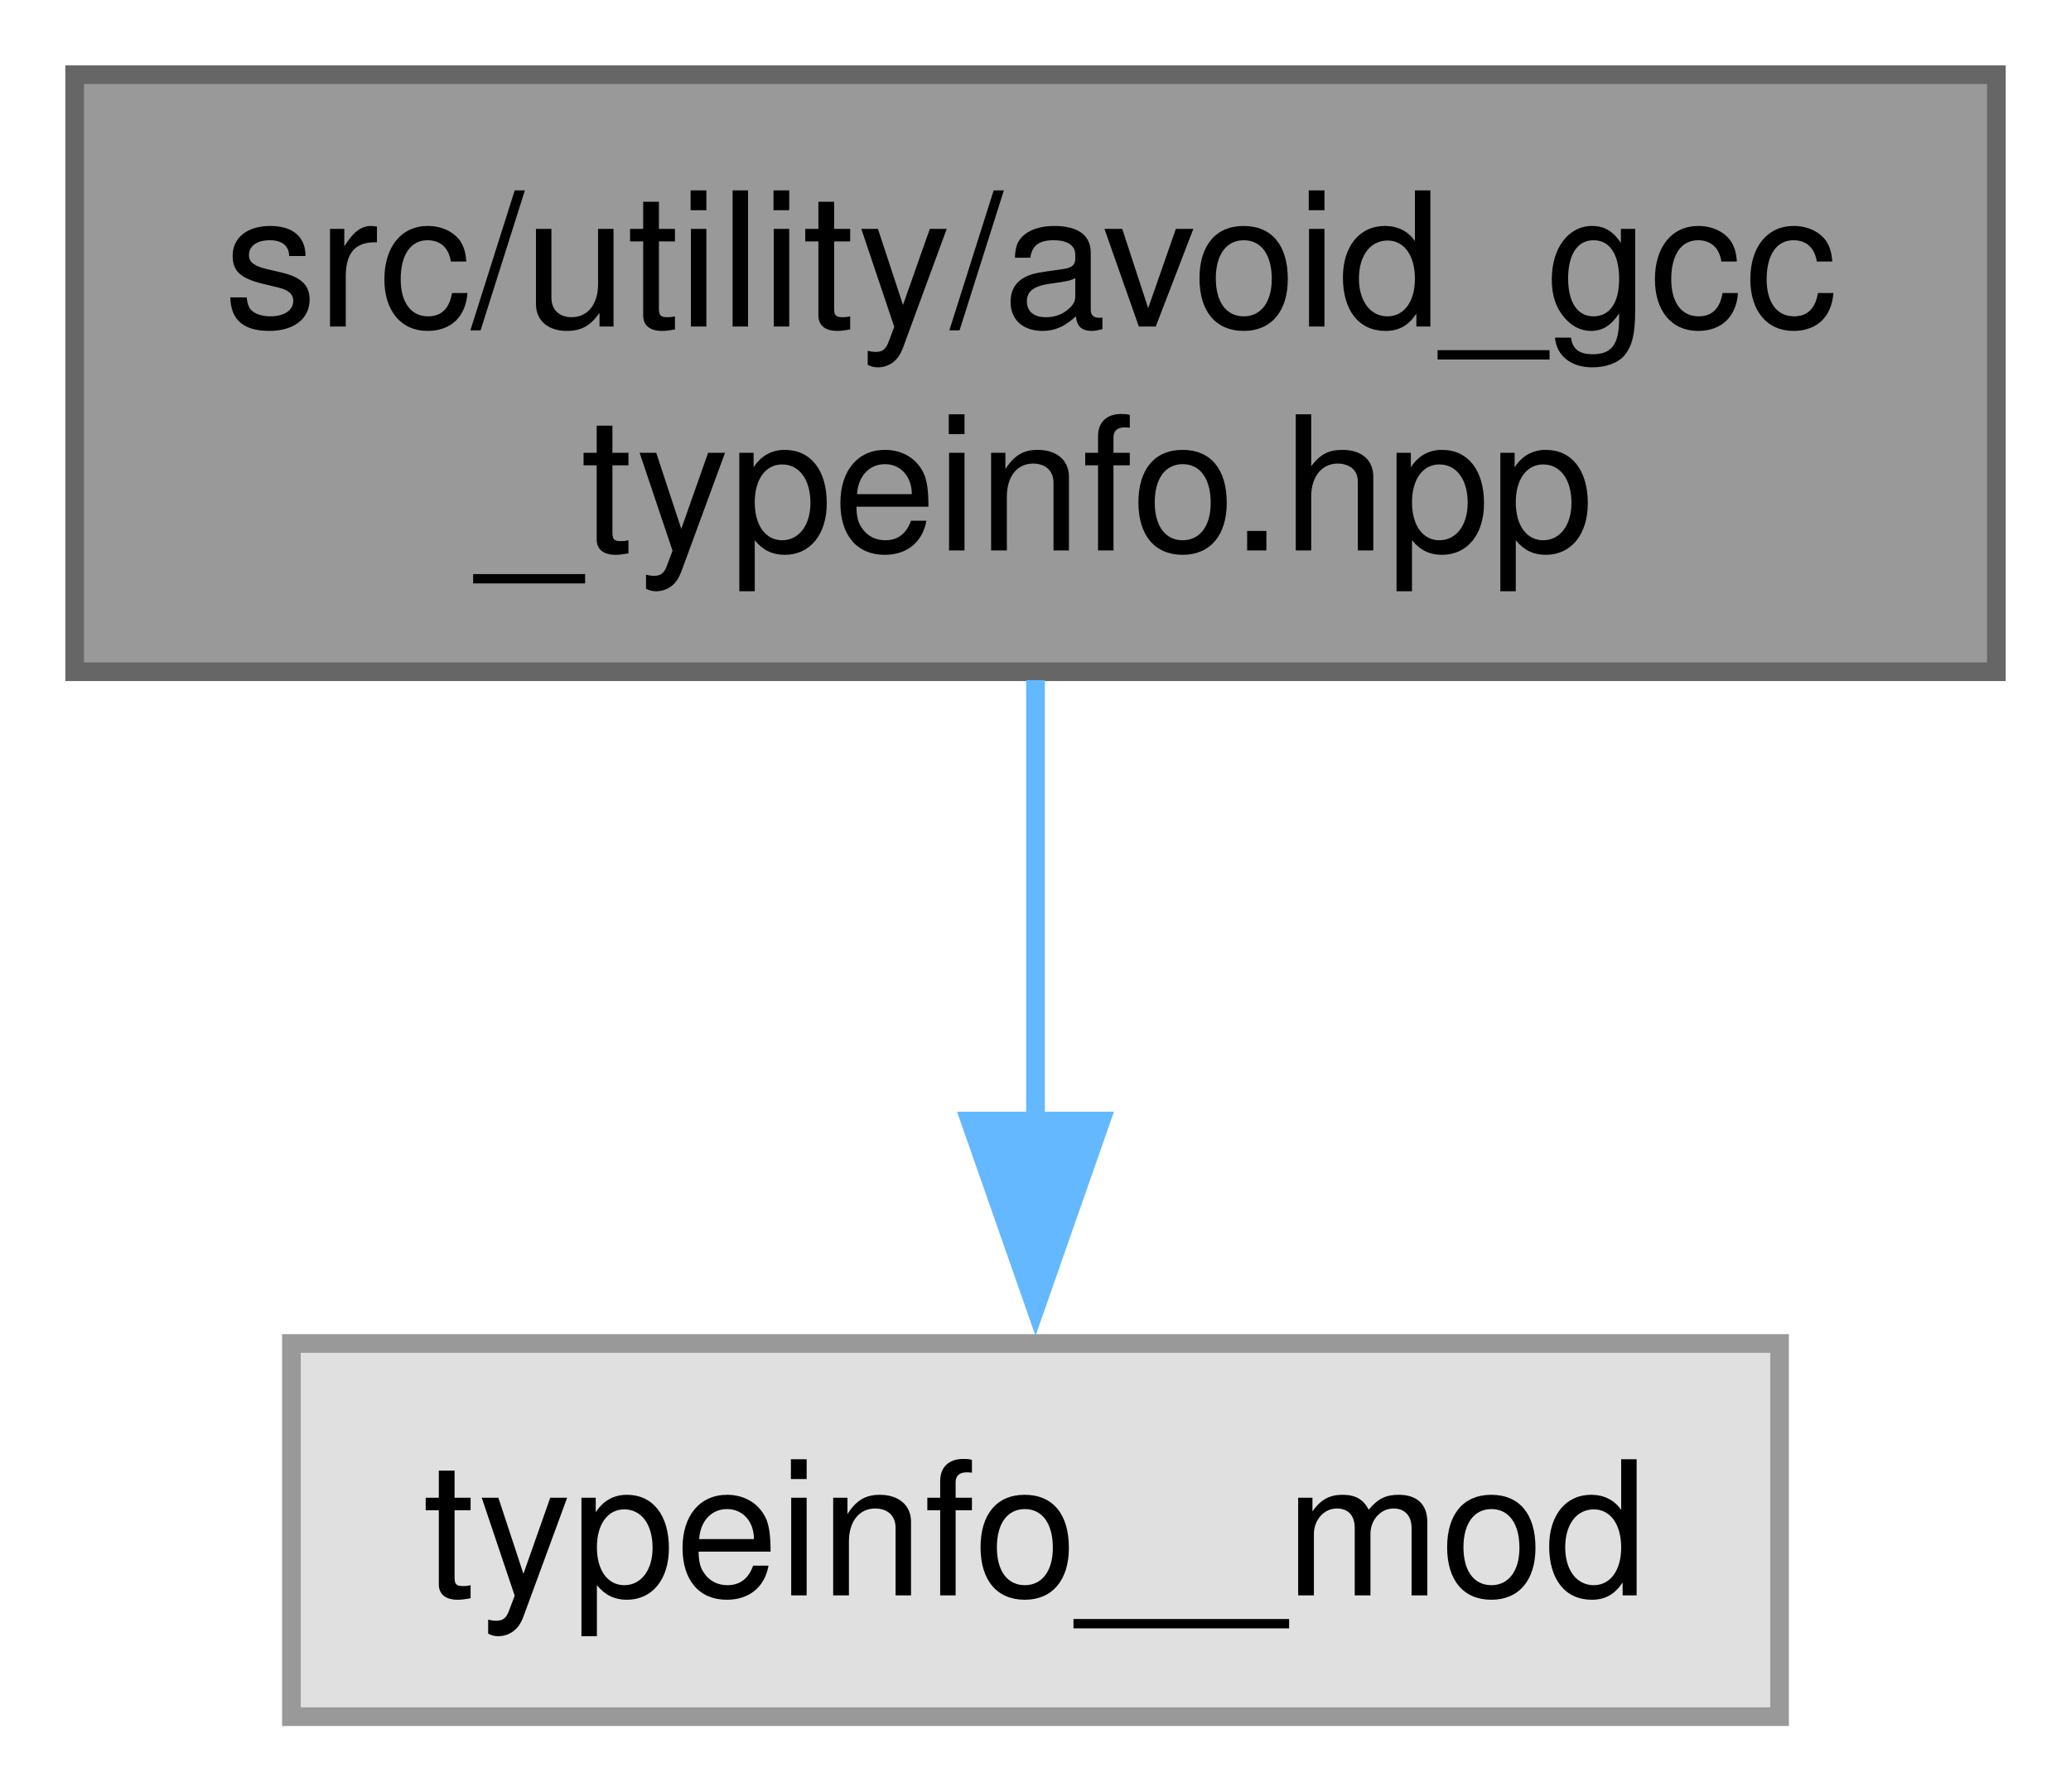
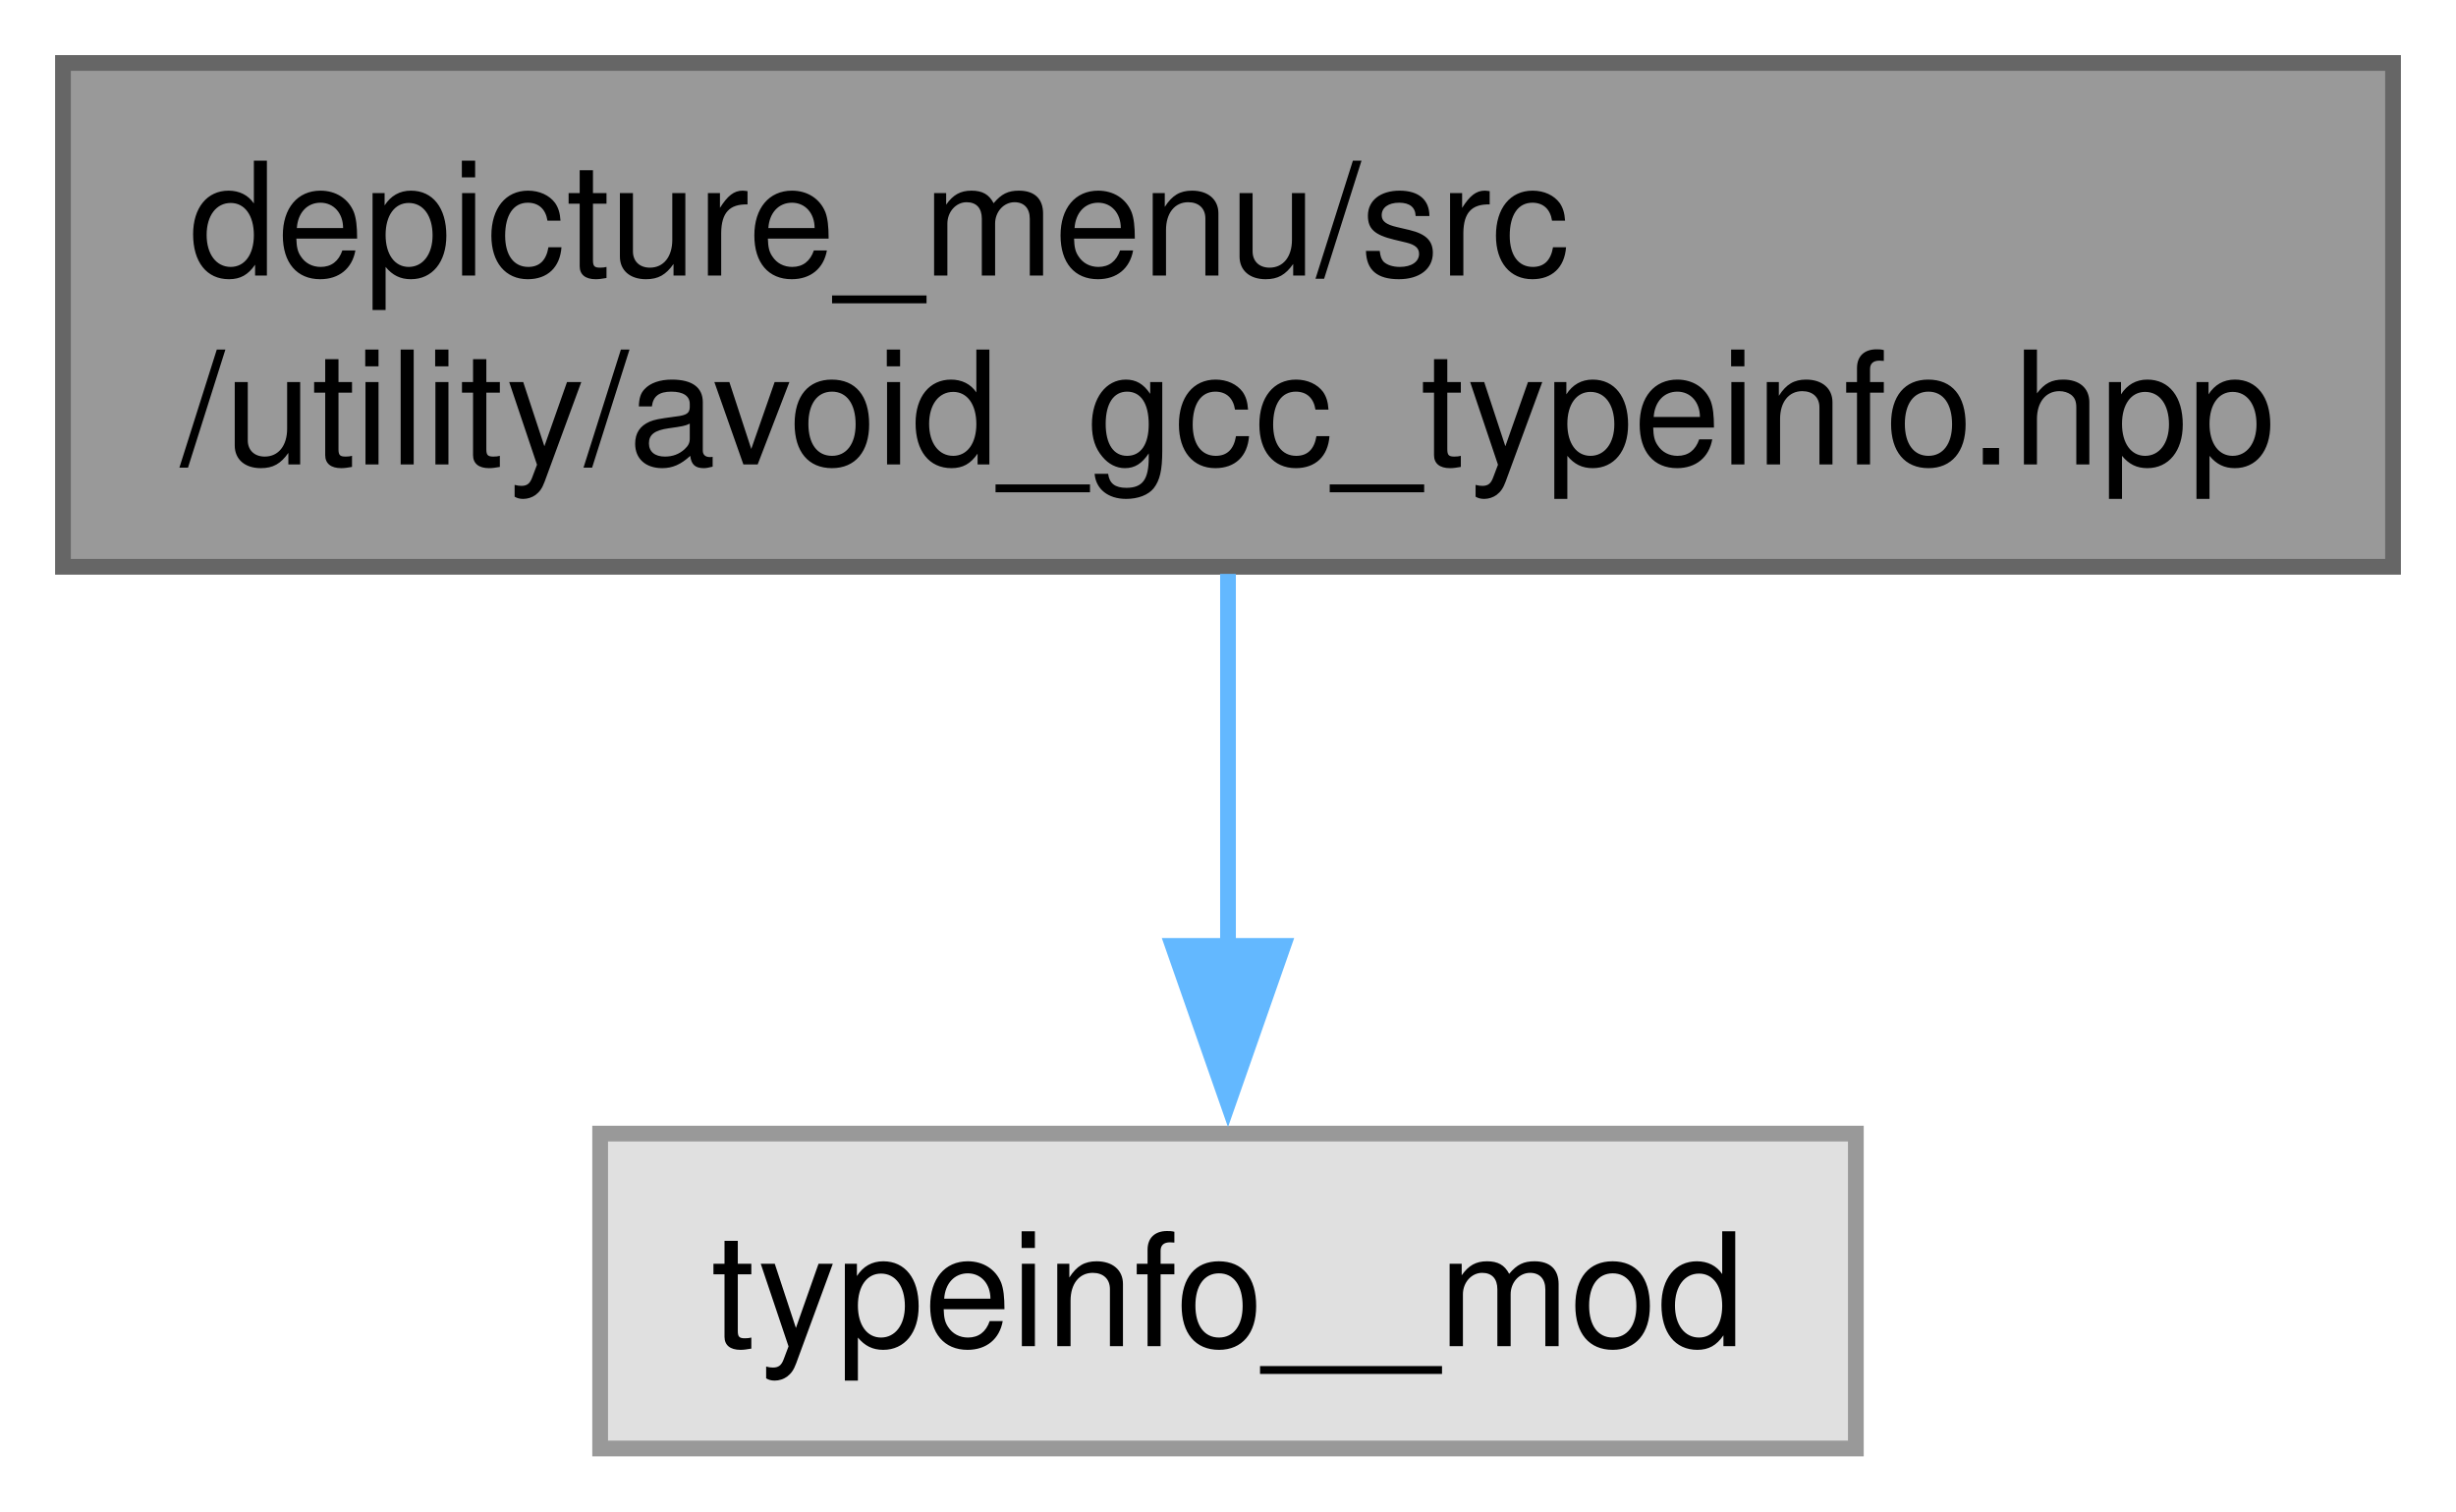
- <svg xmlns="http://www.w3.org/2000/svg" xmlns:xlink="http://www.w3.org/1999/xlink" width="111pt" height="96pt" viewBox="0.00 0.00 111.00 96.00">
+ <svg xmlns="http://www.w3.org/2000/svg" xmlns:xlink="http://www.w3.org/1999/xlink" width="156pt" height="96pt" viewBox="0.00 0.00 156.00 96.00">
  <g id="graph0" class="graph" transform="scale(1 1) rotate(0) translate(4 92)">
    <g id="Node000001" class="node">
      <g id="a_Node000001">
        <a xlink:title=" ">
-           <polygon fill="#999999" stroke="#666666" points="103,-88 0,-88 0,-56 103,-56 103,-88" />
-           <text xml:space="preserve" text-anchor="start" x="8" y="-74.5" font-family="Helvetica,sans-Serif" font-size="10.00">src/utility/avoid_gcc</text>
-           <text xml:space="preserve" text-anchor="middle" x="51.5" y="-62.5" font-family="Helvetica,sans-Serif" font-size="10.00">_typeinfo.hpp</text>
+           <polygon fill="#999999" stroke="#666666" points="148,-88 0,-88 0,-56 148,-56 148,-88" />
+           <text xml:space="preserve" text-anchor="start" x="8" y="-74.5" font-family="Helvetica,sans-Serif" font-size="10.00">depicture_menu/src</text>
+           <text xml:space="preserve" text-anchor="middle" x="74" y="-62.5" font-family="Helvetica,sans-Serif" font-size="10.00">/utility/avoid_gcc_typeinfo.hpp</text>
        </a>
      </g>
    </g>
    <g id="Node000002" class="node">
      <g id="a_Node000002">
        <a xlink:title=" ">
-           <polygon fill="#e0e0e0" stroke="#999999" points="91.38,-20 11.62,-20 11.62,0 91.38,0 91.38,-20" />
-           <text xml:space="preserve" text-anchor="middle" x="51.5" y="-6.5" font-family="Helvetica,sans-Serif" font-size="10.00">typeinfo__mod</text>
+           <polygon fill="#e0e0e0" stroke="#999999" points="113.88,-20 34.12,-20 34.12,0 113.88,0 113.88,-20" />
+           <text xml:space="preserve" text-anchor="middle" x="74" y="-6.5" font-family="Helvetica,sans-Serif" font-size="10.00">typeinfo__mod</text>
        </a>
      </g>
    </g>
    <g id="edge1_Node000001_Node000002" class="edge">
      <g id="a_edge1_Node000001_Node000002">
        <a xlink:title=" ">
-           <path fill="none" stroke="#63b8ff" d="M51.5,-55.55C51.5,-48.34 51.5,-39.66 51.5,-31.88" />
-           <polygon fill="#63b8ff" stroke="#63b8ff" points="55,-31.92 51.5,-21.92 48,-31.92 55,-31.92" />
+           <path fill="none" stroke="#63b8ff" d="M74,-55.55C74,-48.34 74,-39.66 74,-31.88" />
+           <polygon fill="#63b8ff" stroke="#63b8ff" points="77.5,-31.92 74,-21.92 70.5,-31.92 77.5,-31.92" />
        </a>
      </g>
    </g>
  </g>
</svg>
